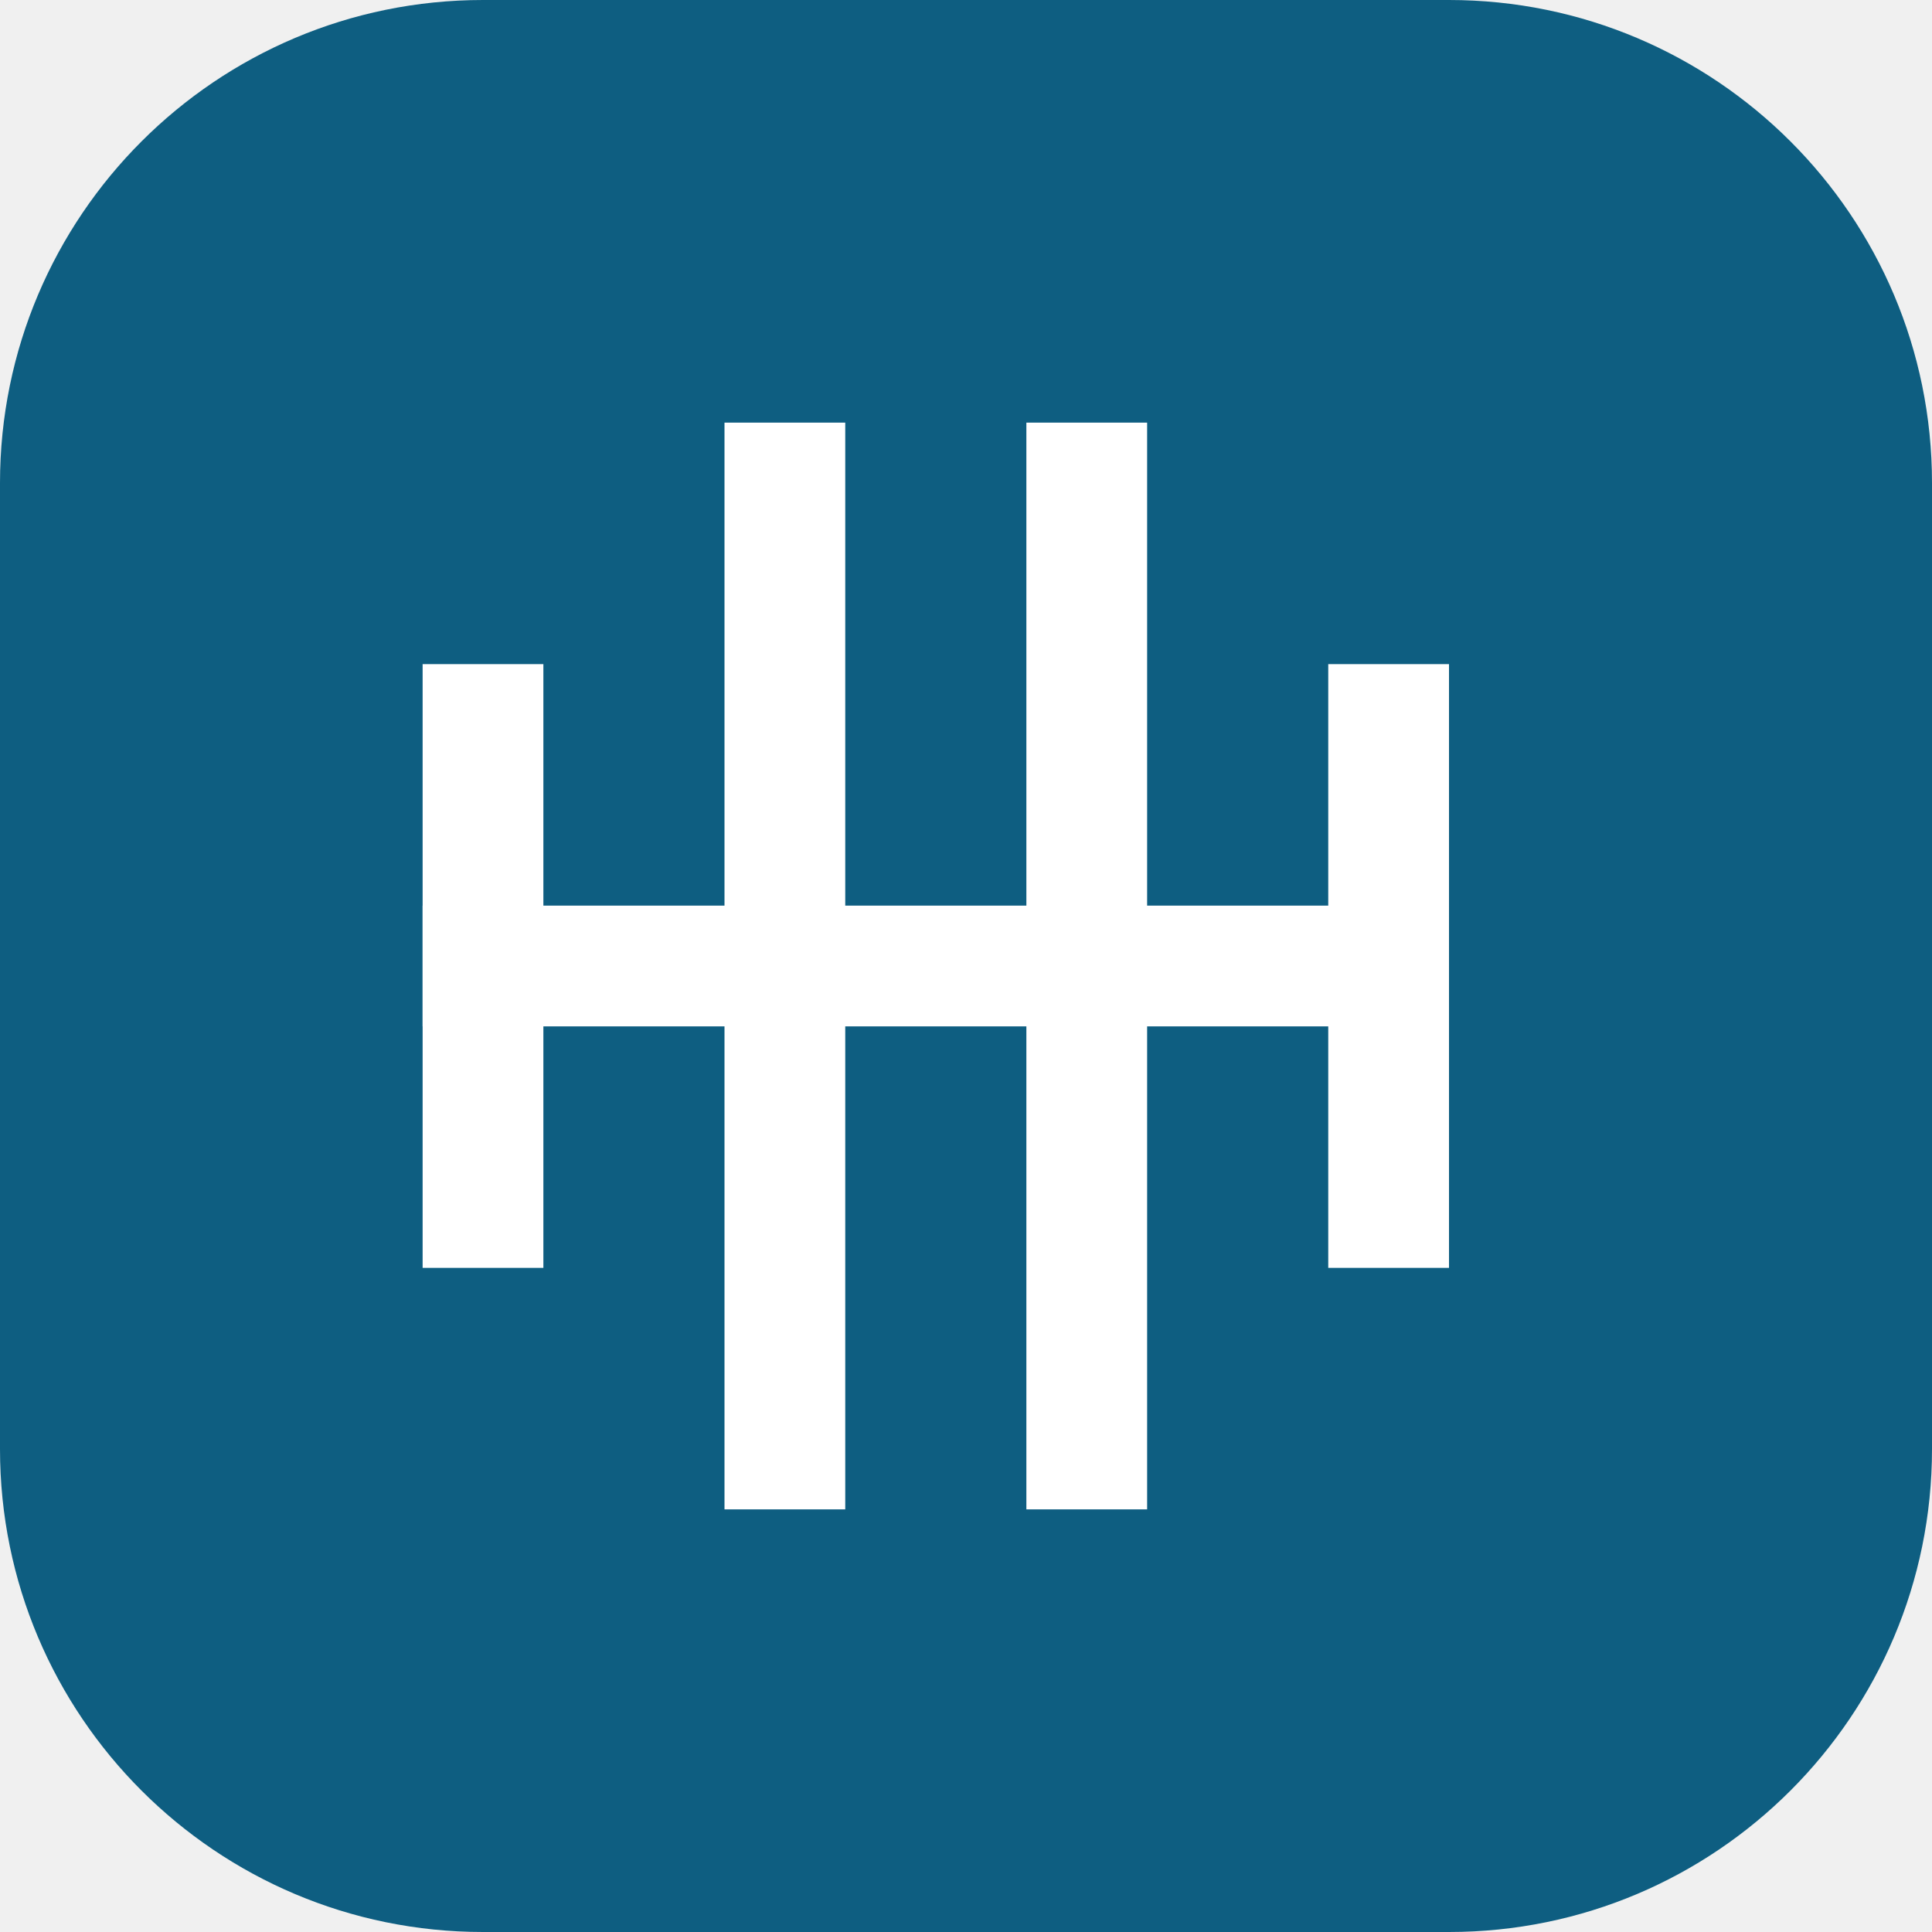
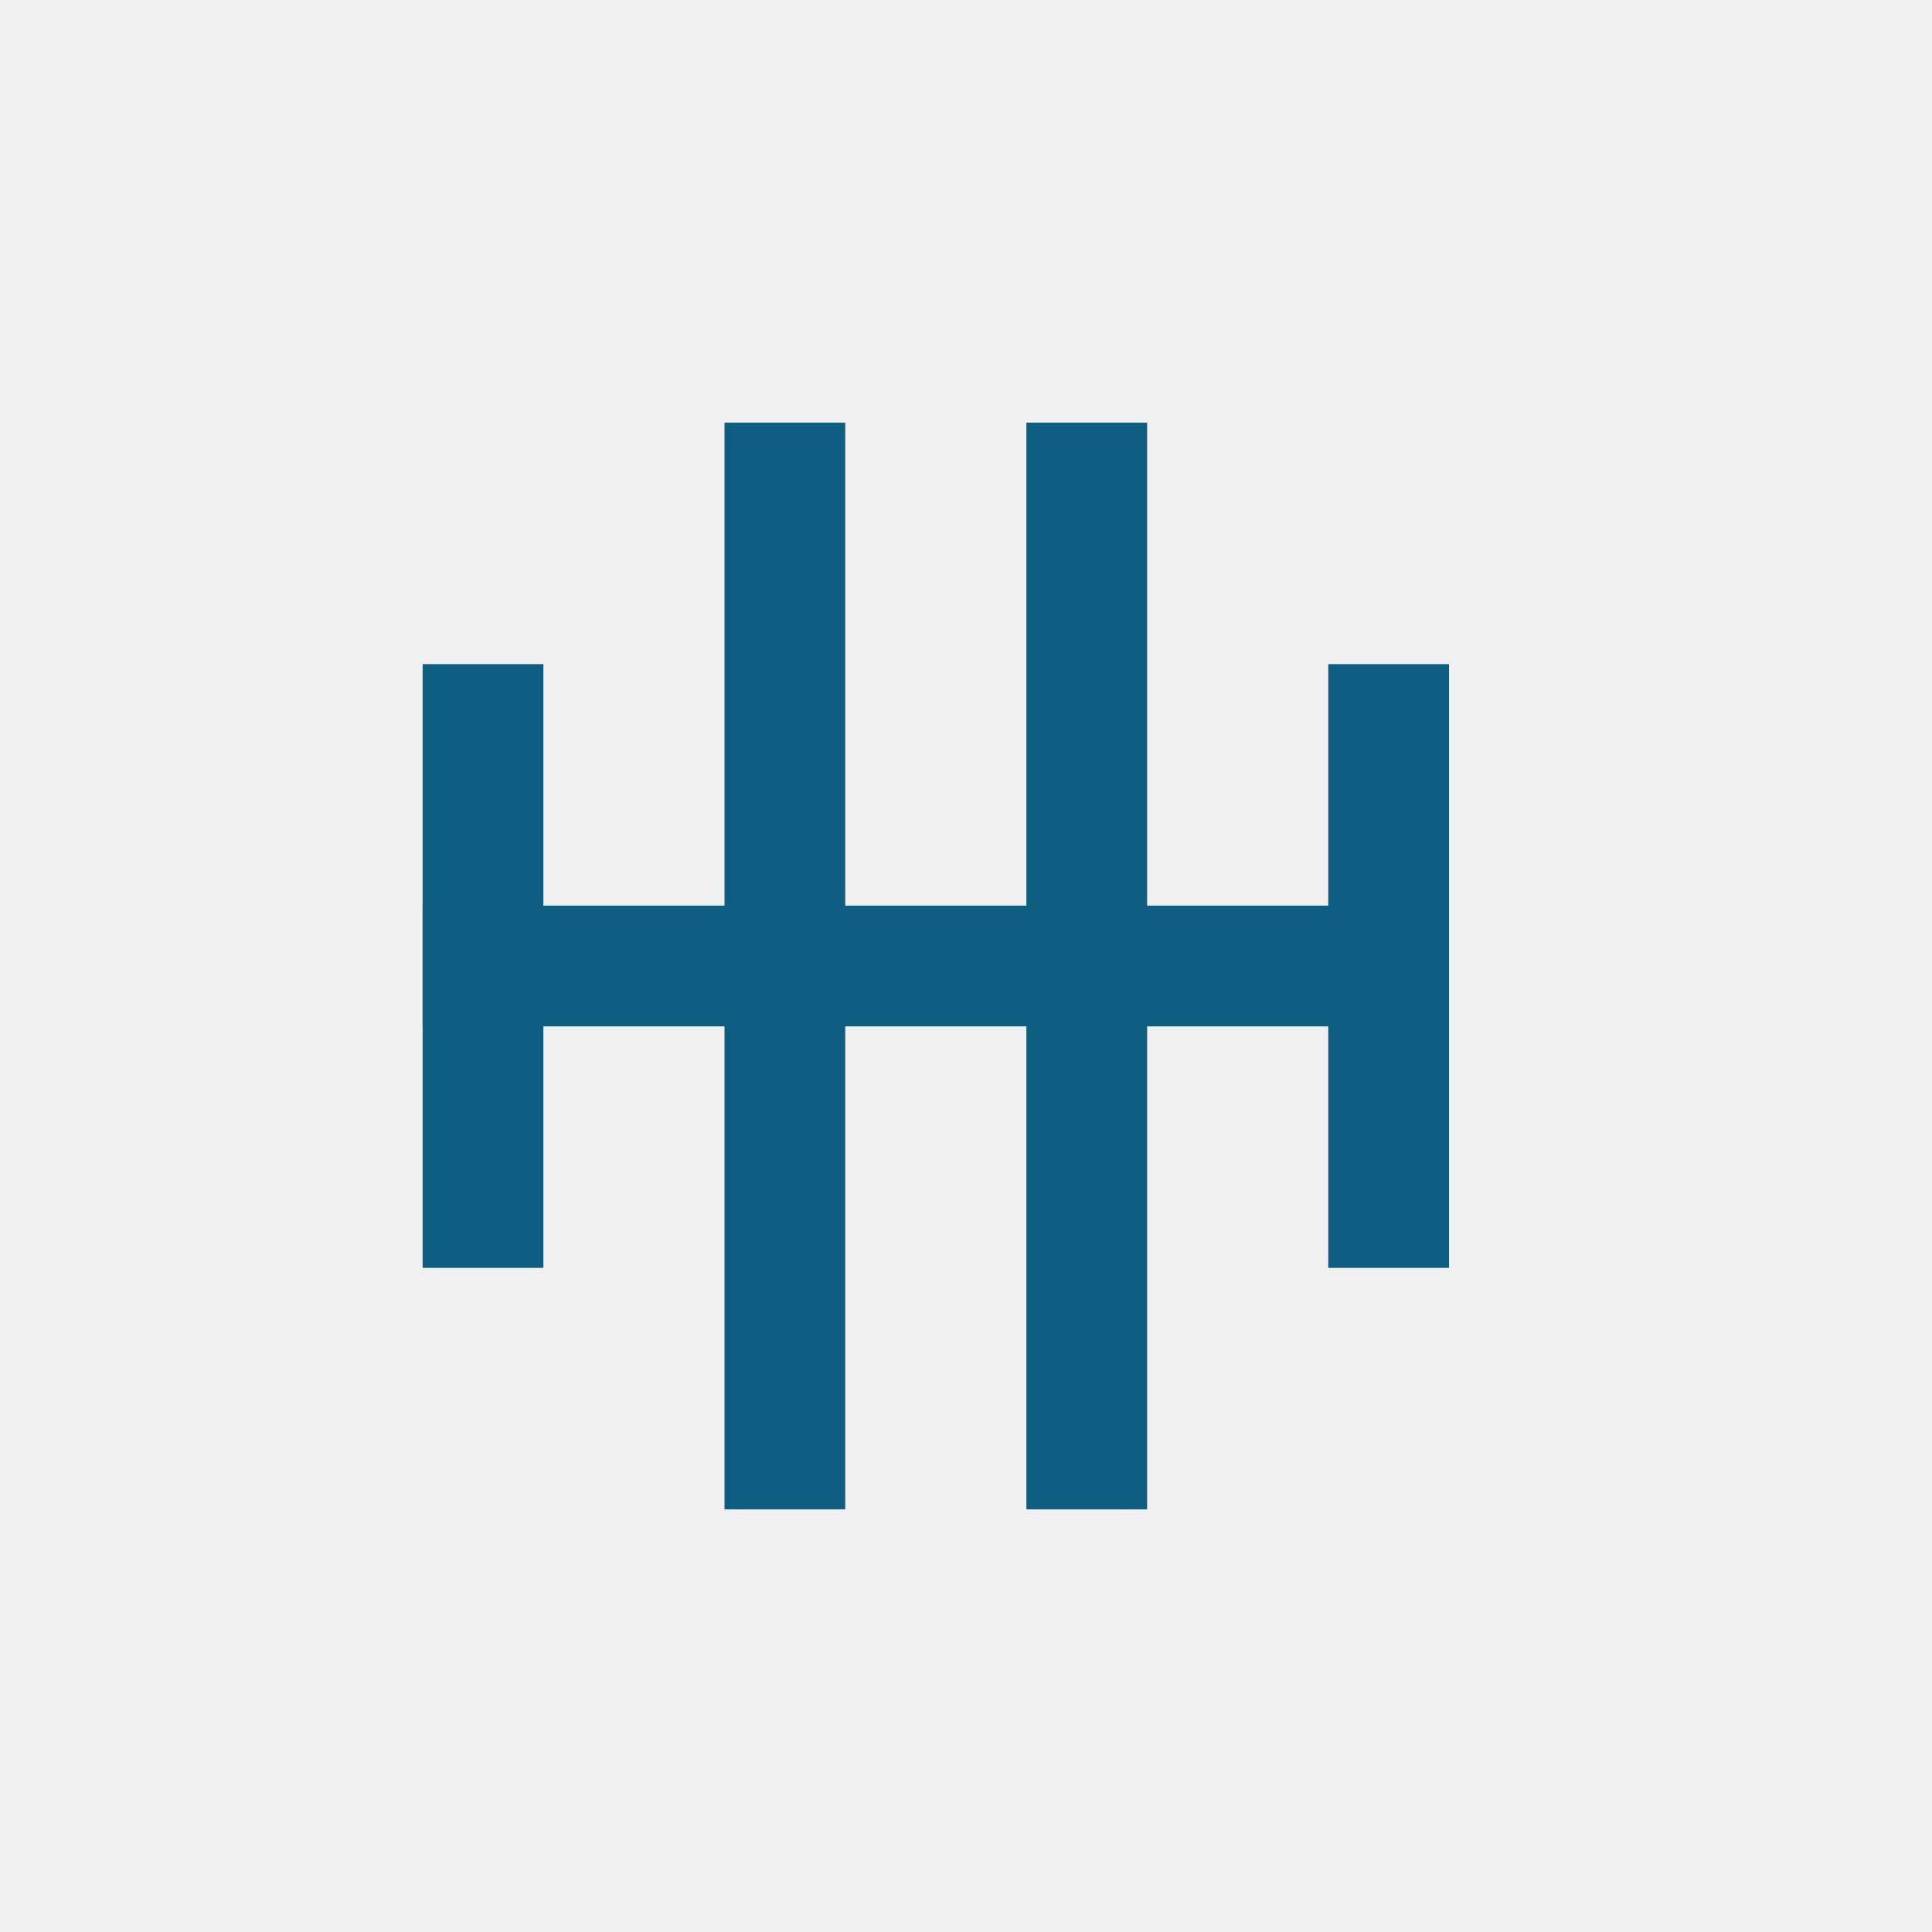
<svg xmlns="http://www.w3.org/2000/svg" width="32" height="32" viewBox="0 0 32 32" fill="none">
-   <rect width="32" height="32" rx="8" fill="#0E5E81" />
-   <path d="M7 11V21H9V11H7Z" fill="white" />
-   <path d="M12 7V25H14V7H12Z" fill="white" />
-   <path d="M17 7V25H19V7H17Z" fill="white" />
-   <path d="M22 11V21H24V11H22Z" fill="white" />
-   <rect x="7" y="15" width="17" height="2" fill="white" />
+   <path d="M7 11V21H9V11H7Z" fill="#0E5E81" />
+   <path d="M12 7V25H14V7H12Z" fill="#0E5E81" />
+   <path d="M17 7V25H19V7H17Z" fill="#0E5E81" />
+   <path d="M22 11V21H24V11H22Z" fill="#0E5E81" />
+   <rect x="7" y="15" width="17" height="2" fill="#0E5E81" />
</svg>
